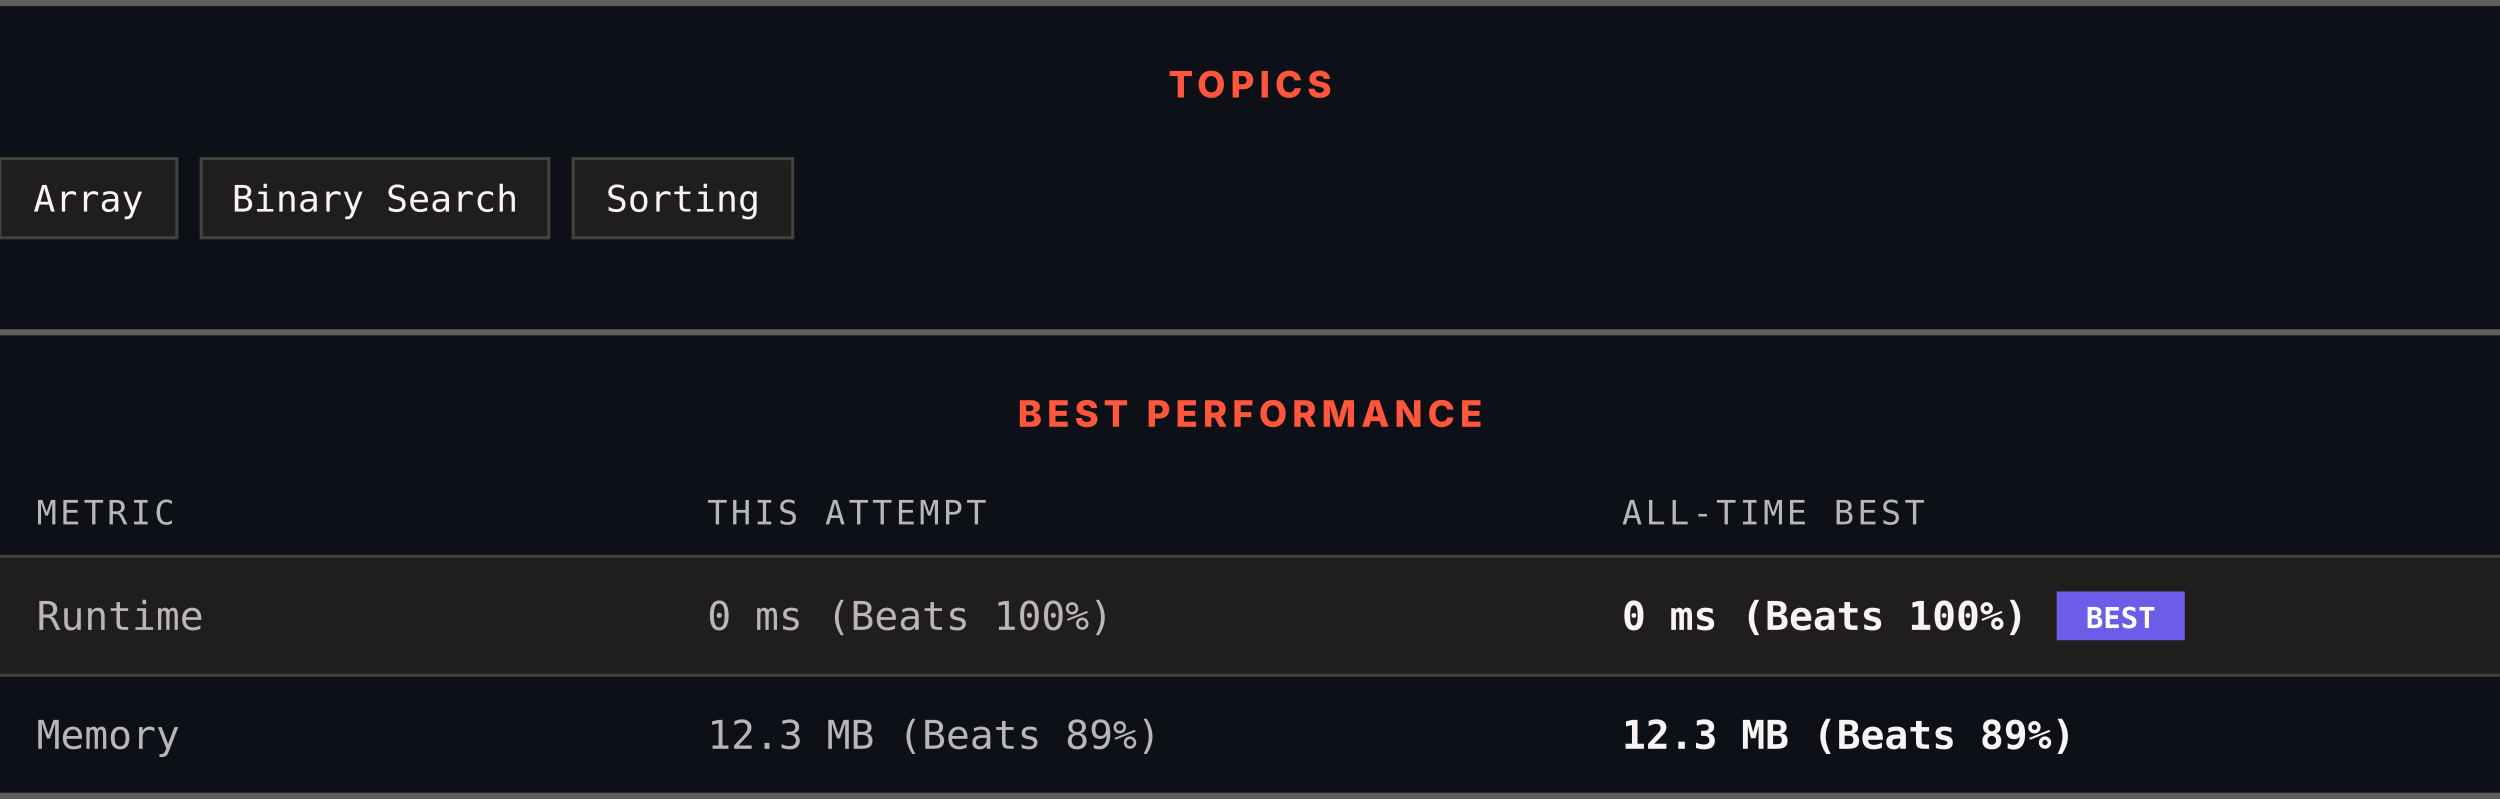
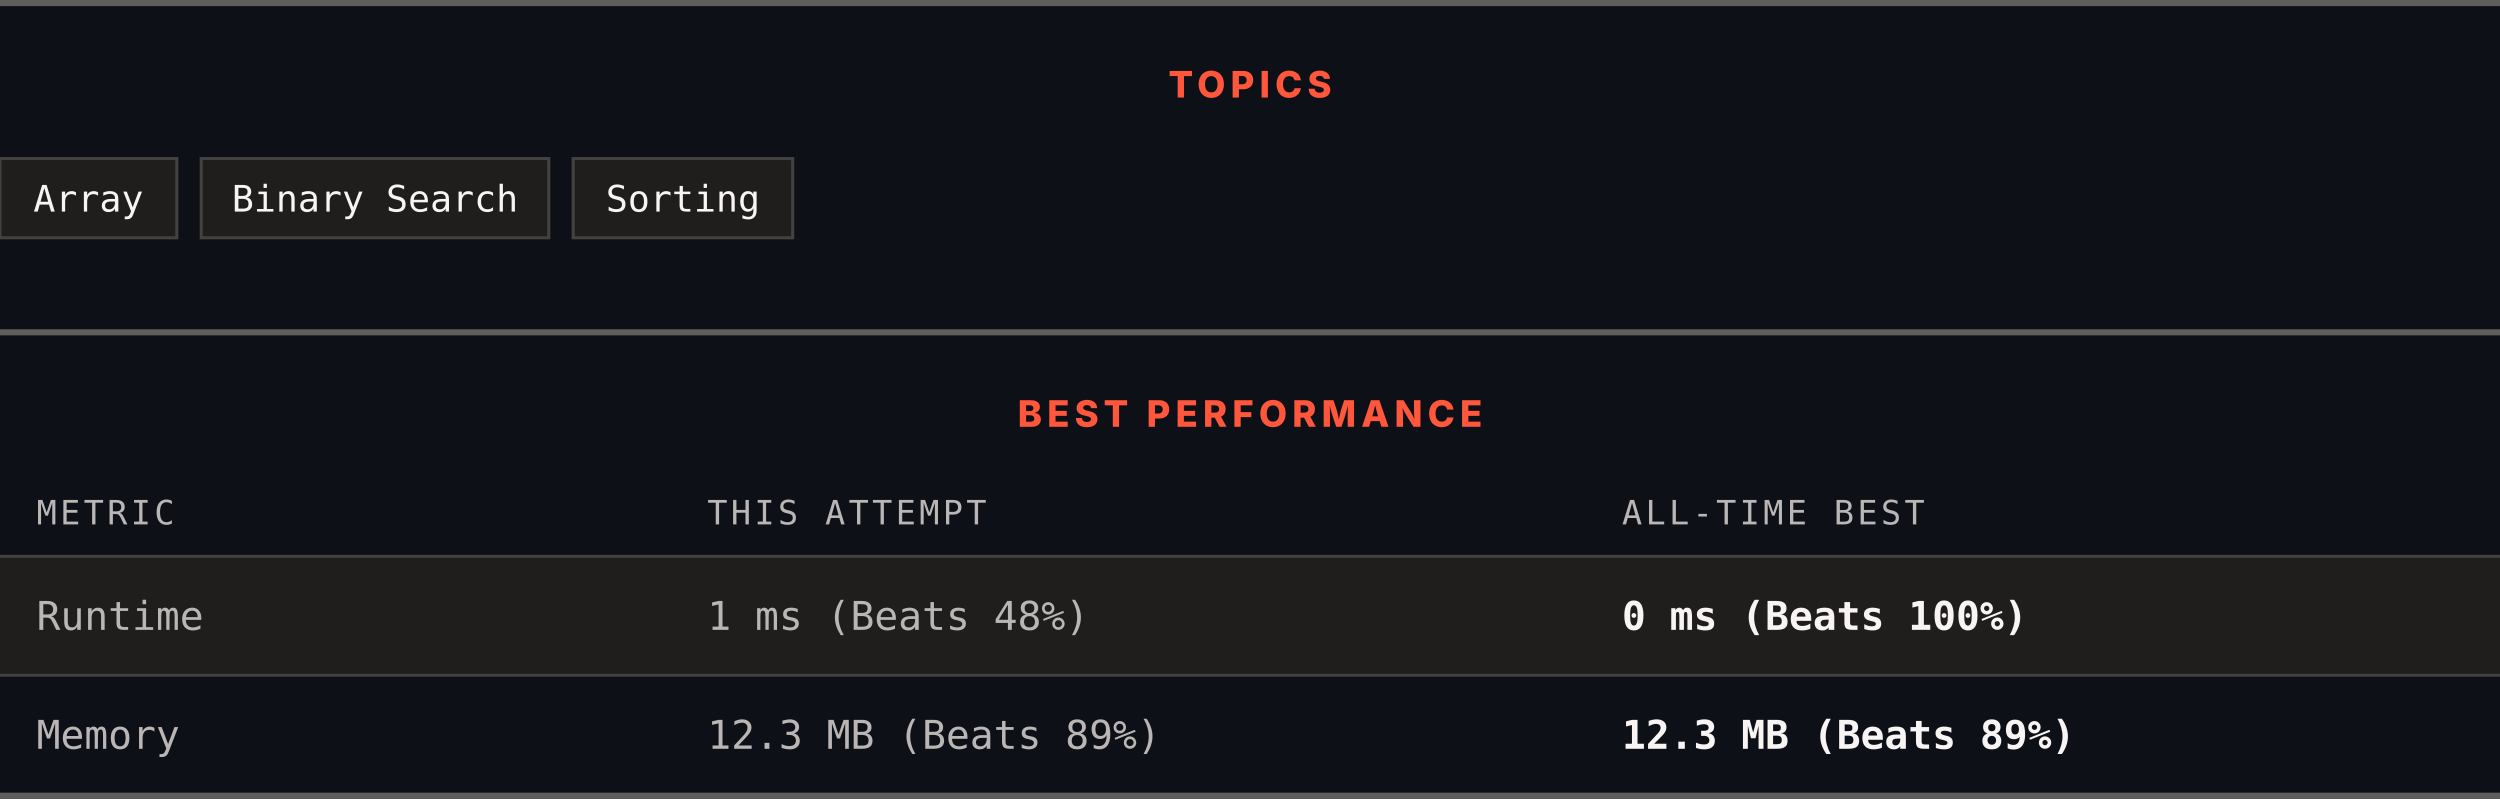
<svg xmlns="http://www.w3.org/2000/svg" width="820" height="262" viewBox="0 0 820 262" role="img" aria-label="Topics and best performance">
  <rect width="820" height="262" fill="#0d1117" />
  <rect x="0" y="0" width="820" height="2" fill="#605d5d" />
  <text x="410" y="32" text-anchor="middle" font-family="Archivo, system-ui, -apple-system, Segoe UI, sans-serif" font-size="12" font-weight="800" letter-spacing="1.68" fill="#ff563c">TOPICS</text>
  <rect x="0" y="52" width="58" height="26" fill="#201e1d" stroke="#444141" />
  <text x="29" y="69.4" text-anchor="middle" font-family="ui-monospace, SFMono-Regular, Menlo, Consolas, monospace" font-size="12" fill="#f8f4f4">Array</text>
  <rect x="66" y="52" width="114" height="26" fill="#201e1d" stroke="#444141" />
  <text x="123" y="69.4" text-anchor="middle" font-family="ui-monospace, SFMono-Regular, Menlo, Consolas, monospace" font-size="12" fill="#f8f4f4">Binary Search</text>
  <rect x="188" y="52" width="72" height="26" fill="#201e1d" stroke="#444141" />
  <text x="224" y="69.4" text-anchor="middle" font-family="ui-monospace, SFMono-Regular, Menlo, Consolas, monospace" font-size="12" fill="#f8f4f4">Sorting</text>
  <rect x="0" y="108" width="820" height="2" fill="#605d5d" />
  <text x="410" y="140" text-anchor="middle" font-family="Archivo, system-ui, -apple-system, Segoe UI, sans-serif" font-size="12" font-weight="800" letter-spacing="1.68" fill="#ff563c">BEST PERFORMANCE</text>
  <text x="12" y="172" font-family="ui-monospace, SFMono-Regular, Menlo, Consolas, monospace" font-size="11" letter-spacing="1.1" fill="#bab6b6">METRIC</text>
  <text x="232" y="172" font-family="ui-monospace, SFMono-Regular, Menlo, Consolas, monospace" font-size="11" letter-spacing="1.1" fill="#bab6b6">THIS ATTEMPT</text>
  <text x="532" y="172" font-family="ui-monospace, SFMono-Regular, Menlo, Consolas, monospace" font-size="11" letter-spacing="1.1" fill="#bab6b6">ALL-TIME BEST</text>
  <rect x="0" y="182" width="820" height="1" fill="#444141" />
  <rect x="0" y="183" width="820" height="38" fill="#201e1d" />
  <text x="12" y="206.6" font-family="ui-monospace, SFMono-Regular, Menlo, Consolas, monospace" font-size="13" fill="#bab6b6">Runtime</text>
-   <text x="232" y="206.6" font-family="ui-monospace, SFMono-Regular, Menlo, Consolas, monospace" font-size="13" fill="#bab6b6">0 ms (Beats 100%)</text>
+   <text x="232" y="206.6" font-family="ui-monospace, SFMono-Regular, Menlo, Consolas, monospace" font-size="13" fill="#bab6b6">1 ms (Beats 48%)</text>
  <text x="532" y="206.6" font-family="ui-monospace, SFMono-Regular, Menlo, Consolas, monospace" font-size="13" font-weight="700" fill="#f8f4f4">0 ms (Beats 100%)</text>
-   <rect x="674.6" y="194" width="42" height="16" fill="#6c5ce7" />
-   <text x="695.6" y="206" text-anchor="middle" font-family="ui-monospace, SFMono-Regular, Menlo, Consolas, monospace" font-size="9.5" font-weight="700" fill="#ffffff">BEST</text>
  <rect x="0" y="221" width="820" height="1" fill="#444141" />
  <rect x="0" y="222" width="820" height="38" fill="#0d1117" />
  <text x="12" y="245.6" font-family="ui-monospace, SFMono-Regular, Menlo, Consolas, monospace" font-size="13" fill="#bab6b6">Memory</text>
  <text x="232" y="245.6" font-family="ui-monospace, SFMono-Regular, Menlo, Consolas, monospace" font-size="13" fill="#bab6b6">12.3 MB (Beats 89%)</text>
  <text x="532" y="245.6" font-family="ui-monospace, SFMono-Regular, Menlo, Consolas, monospace" font-size="13" font-weight="700" fill="#f8f4f4">12.3 MB (Beats 89%)</text>
  <rect x="0" y="260" width="820" height="2" fill="#605d5d" />
</svg>
